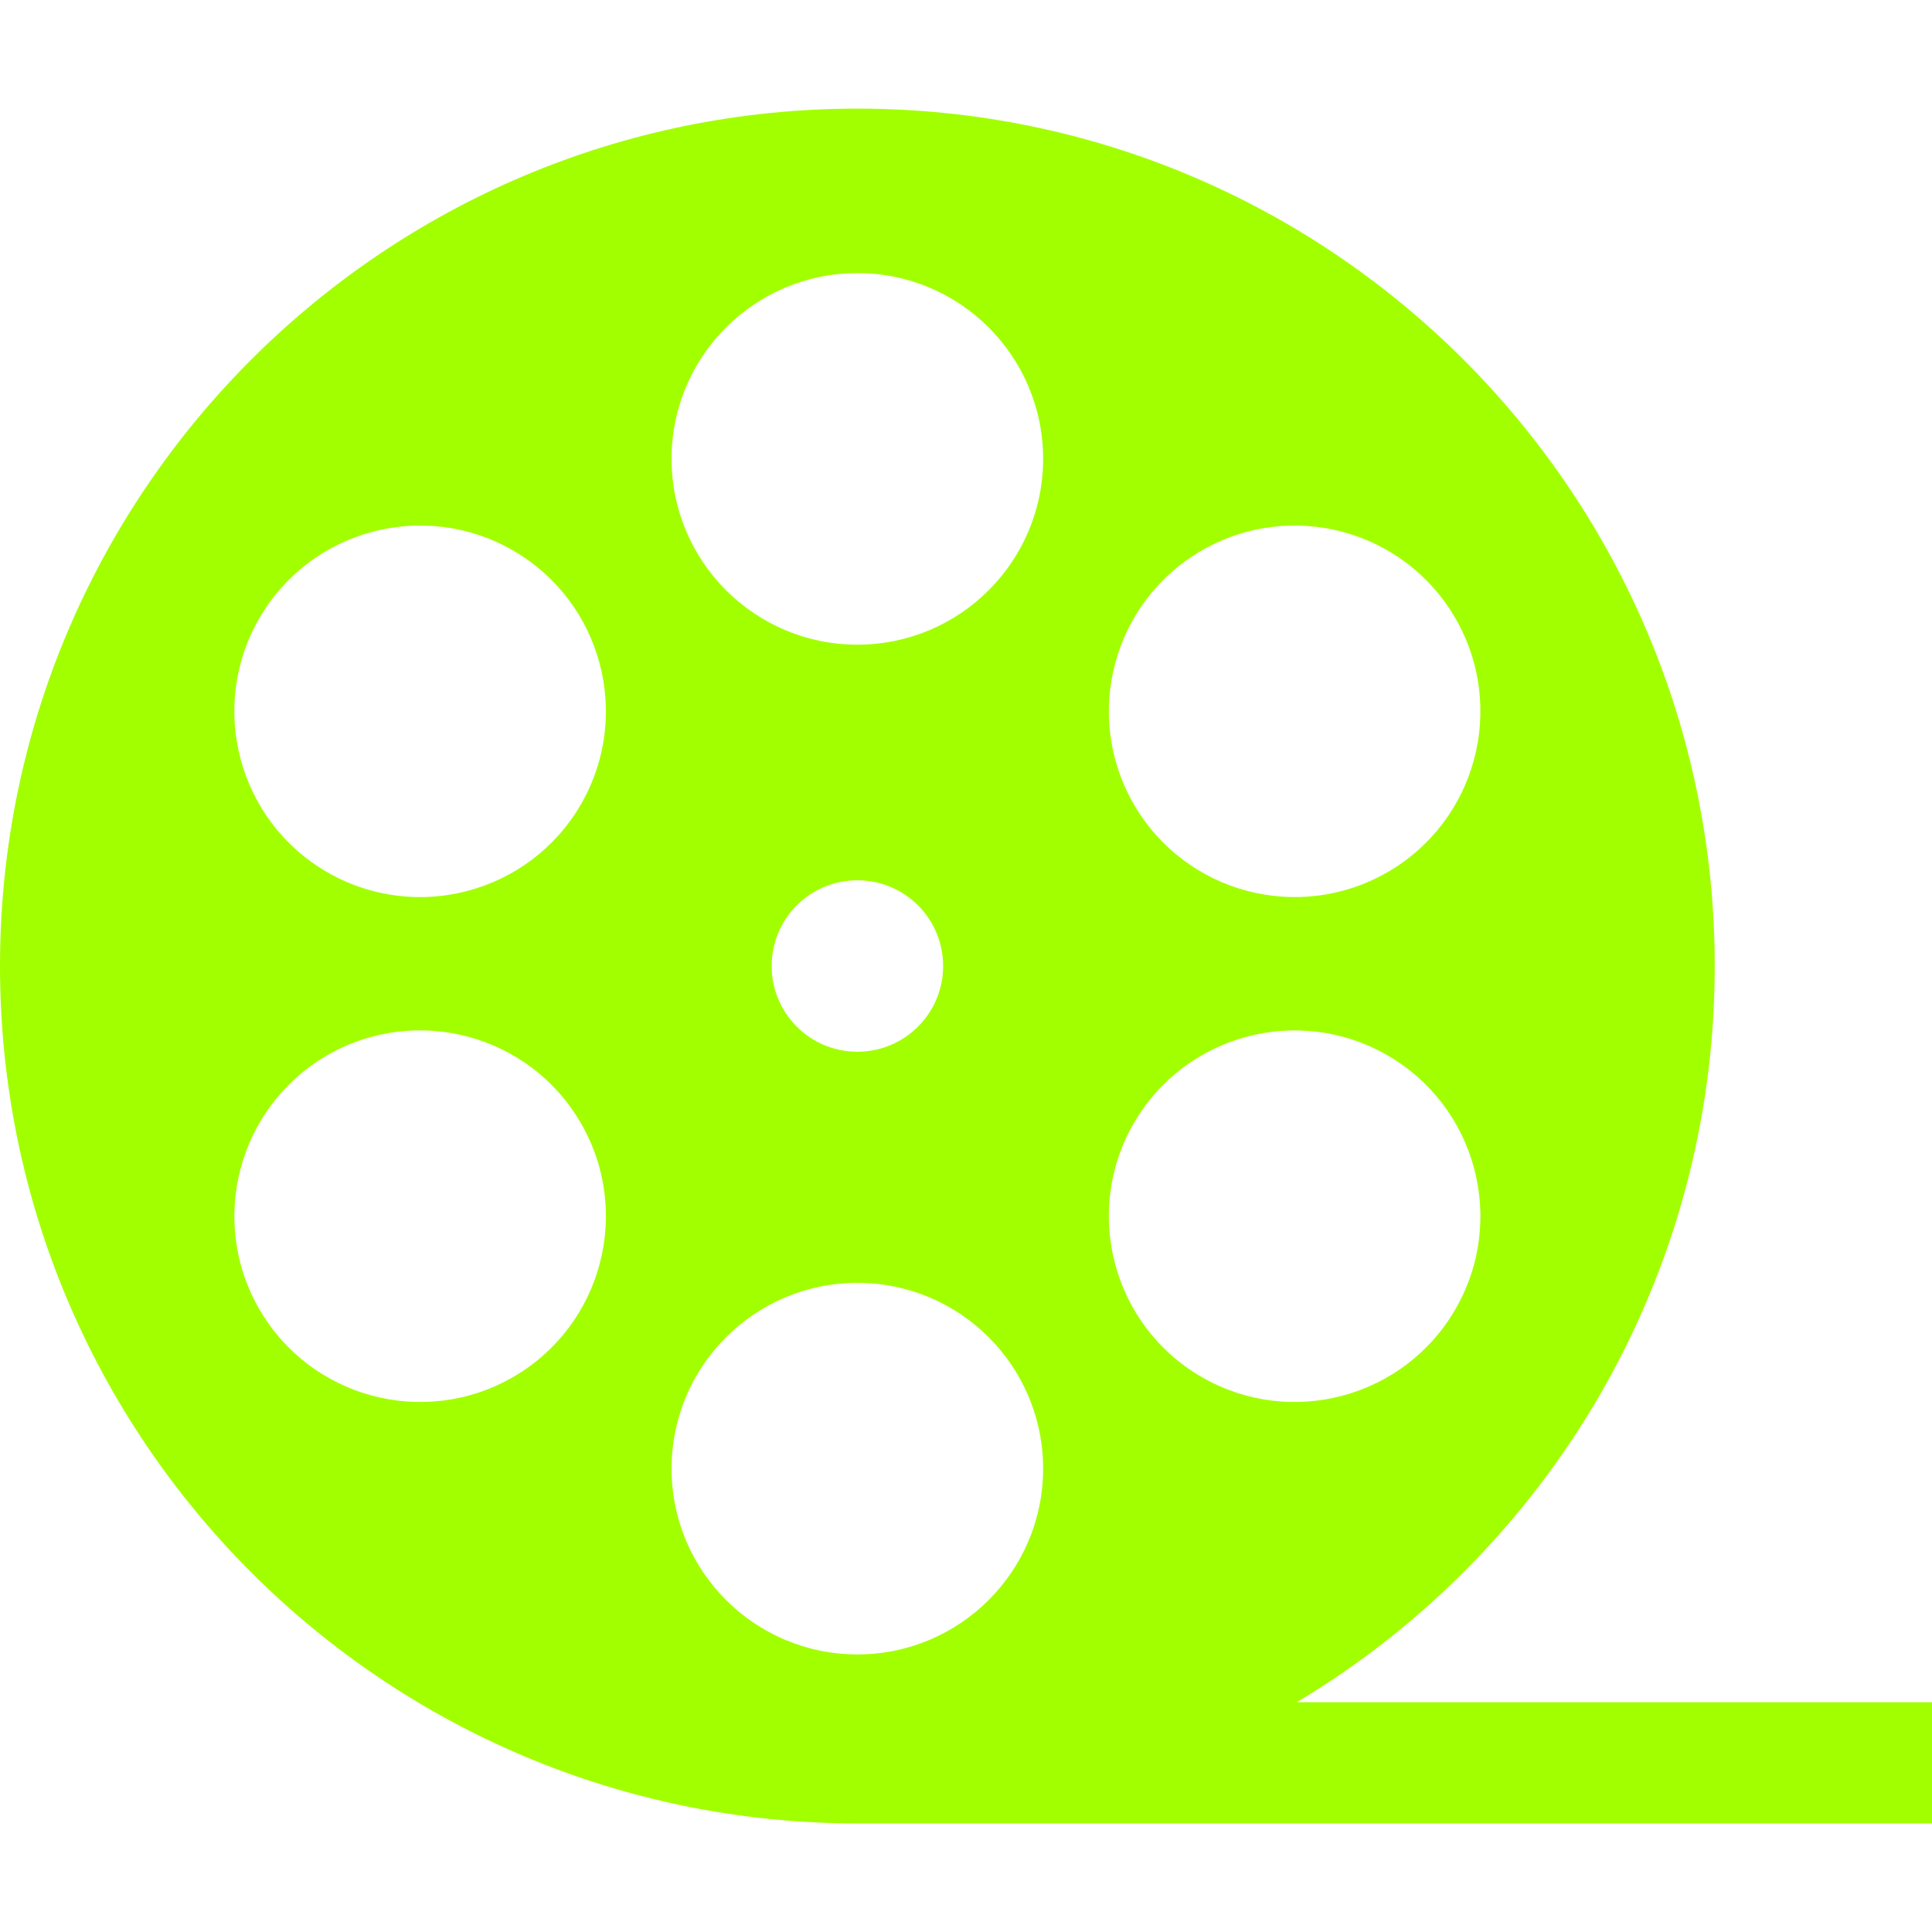
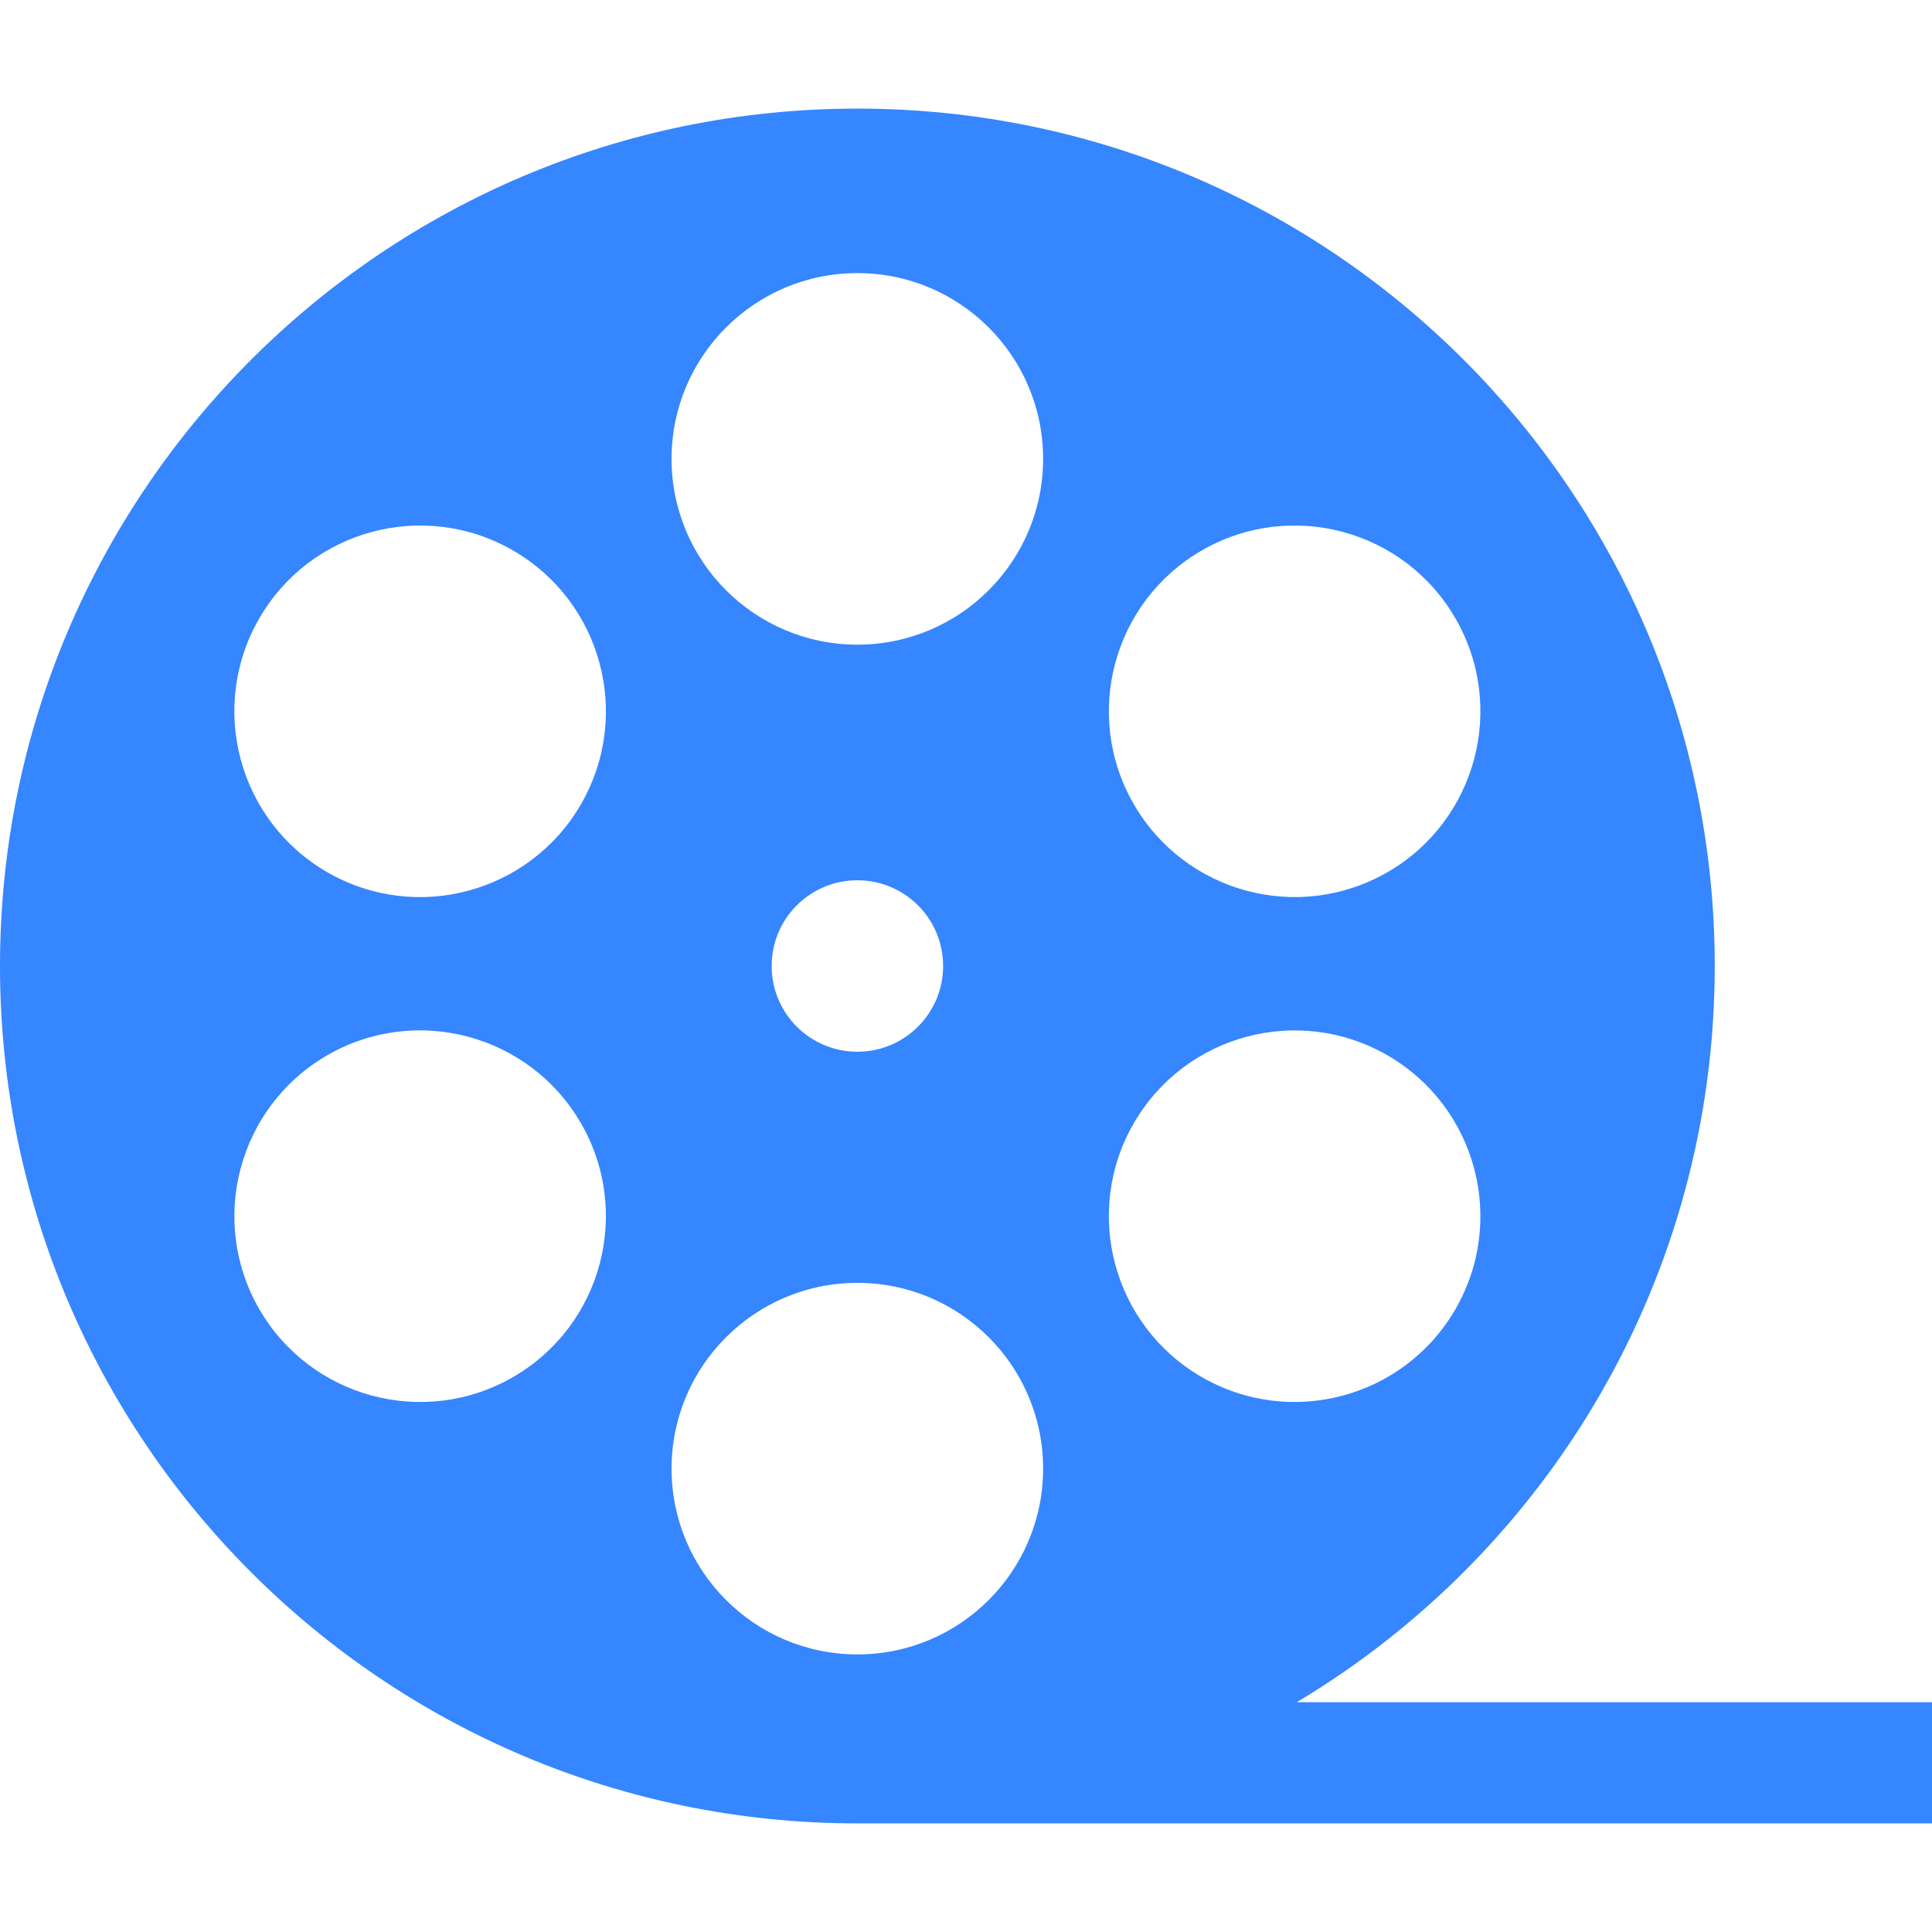
<svg xmlns="http://www.w3.org/2000/svg" version="1.1" id="_x32_" width="800px" height="800px" viewBox="0 0 512 512" xml:space="preserve" fill="#000000">
  <g id="SVGRepo_bgCarrier" stroke-width="0" />
  <g id="SVGRepo_tracerCarrier" stroke-linecap="round" stroke-linejoin="round" />
  <g id="SVGRepo_iconCarrier">
-     <style type="text/css">  .st0{fill:#A2FF00;}  </style>
+     <style type="text/css">  .st0{fill:#3586ff;}  </style>
    <g>
      <path class="st0" d="M343.656,451.109C410,411.438,454.422,338.906,454.422,256c0-125.484-101.719-227.219-227.203-227.219 C101.719,28.781,0,130.516,0,256s101.719,227.219,227.219,227.219H512v-32.109H343.656z M318.484,145.875 c23.547-13.594,53.641-5.531,67.234,18.016s5.531,53.656-18.016,67.25c-23.547,13.578-53.641,5.516-67.234-18.016 C286.859,189.563,294.938,159.469,318.484,145.875z M300.453,297.688c13.609-23.547,43.703-31.609,67.25-18.016 c23.547,13.609,31.609,43.703,18.016,67.25s-43.688,31.609-67.25,18.016C294.938,351.344,286.859,321.234,300.453,297.688z M227.219,72.375c27.188,0,49.219,22.031,49.219,49.219s-22.031,49.25-49.219,49.25s-49.25-22.063-49.25-49.25 S200.031,72.375,227.219,72.375z M249.938,256c0,12.563-10.172,22.719-22.719,22.719c-12.563,0-22.719-10.156-22.719-22.719 s10.156-22.719,22.719-22.719C239.766,233.281,249.938,243.438,249.938,256z M68.703,163.891 c13.594-23.547,43.703-31.609,67.25-18.016s31.609,43.688,18.016,67.25c-13.594,23.531-43.703,31.609-67.25,18.016 C63.188,217.547,55.109,187.438,68.703,163.891z M135.969,364.938c-23.563,13.594-53.656,5.531-67.266-18.016 c-13.578-23.547-5.516-53.656,18.016-67.266c23.547-13.594,53.656-5.516,67.25,18.031S159.5,351.344,135.969,364.938z M177.969,389.203c0-27.188,22.063-49.234,49.25-49.234s49.219,22.047,49.219,49.234s-22.031,49.234-49.219,49.234 S177.969,416.391,177.969,389.203z" />
    </g>
  </g>
</svg>
